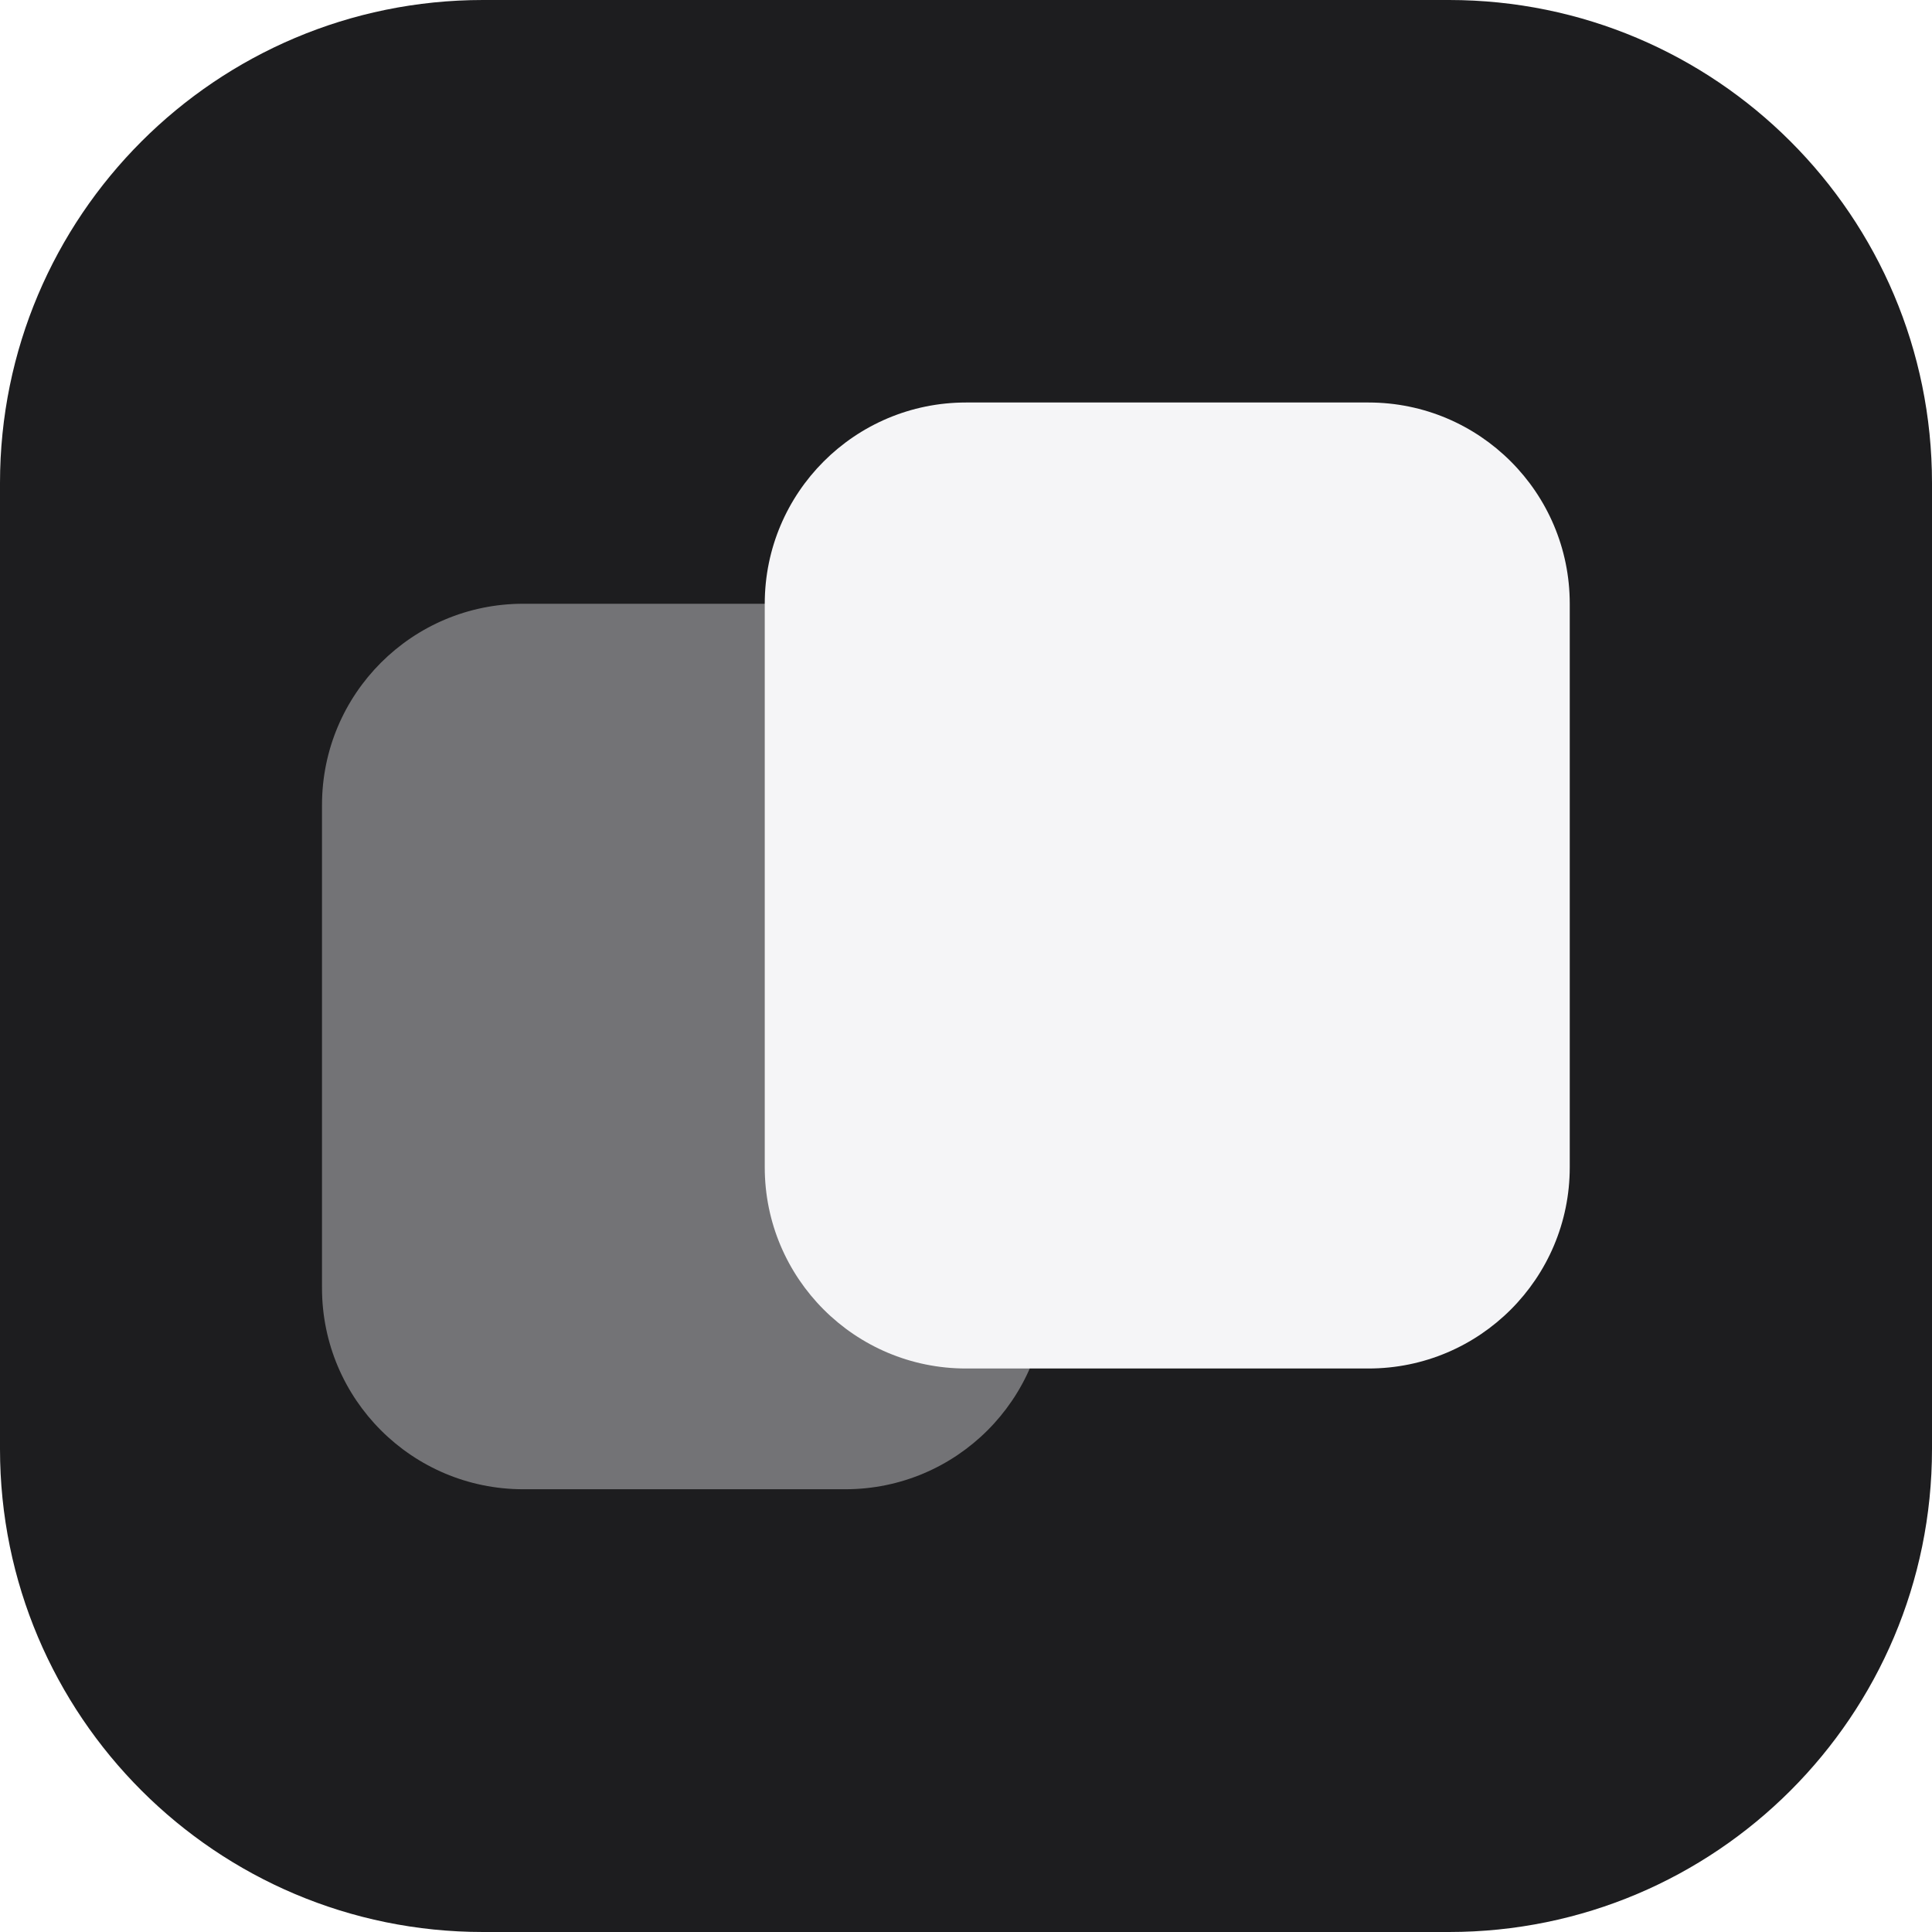
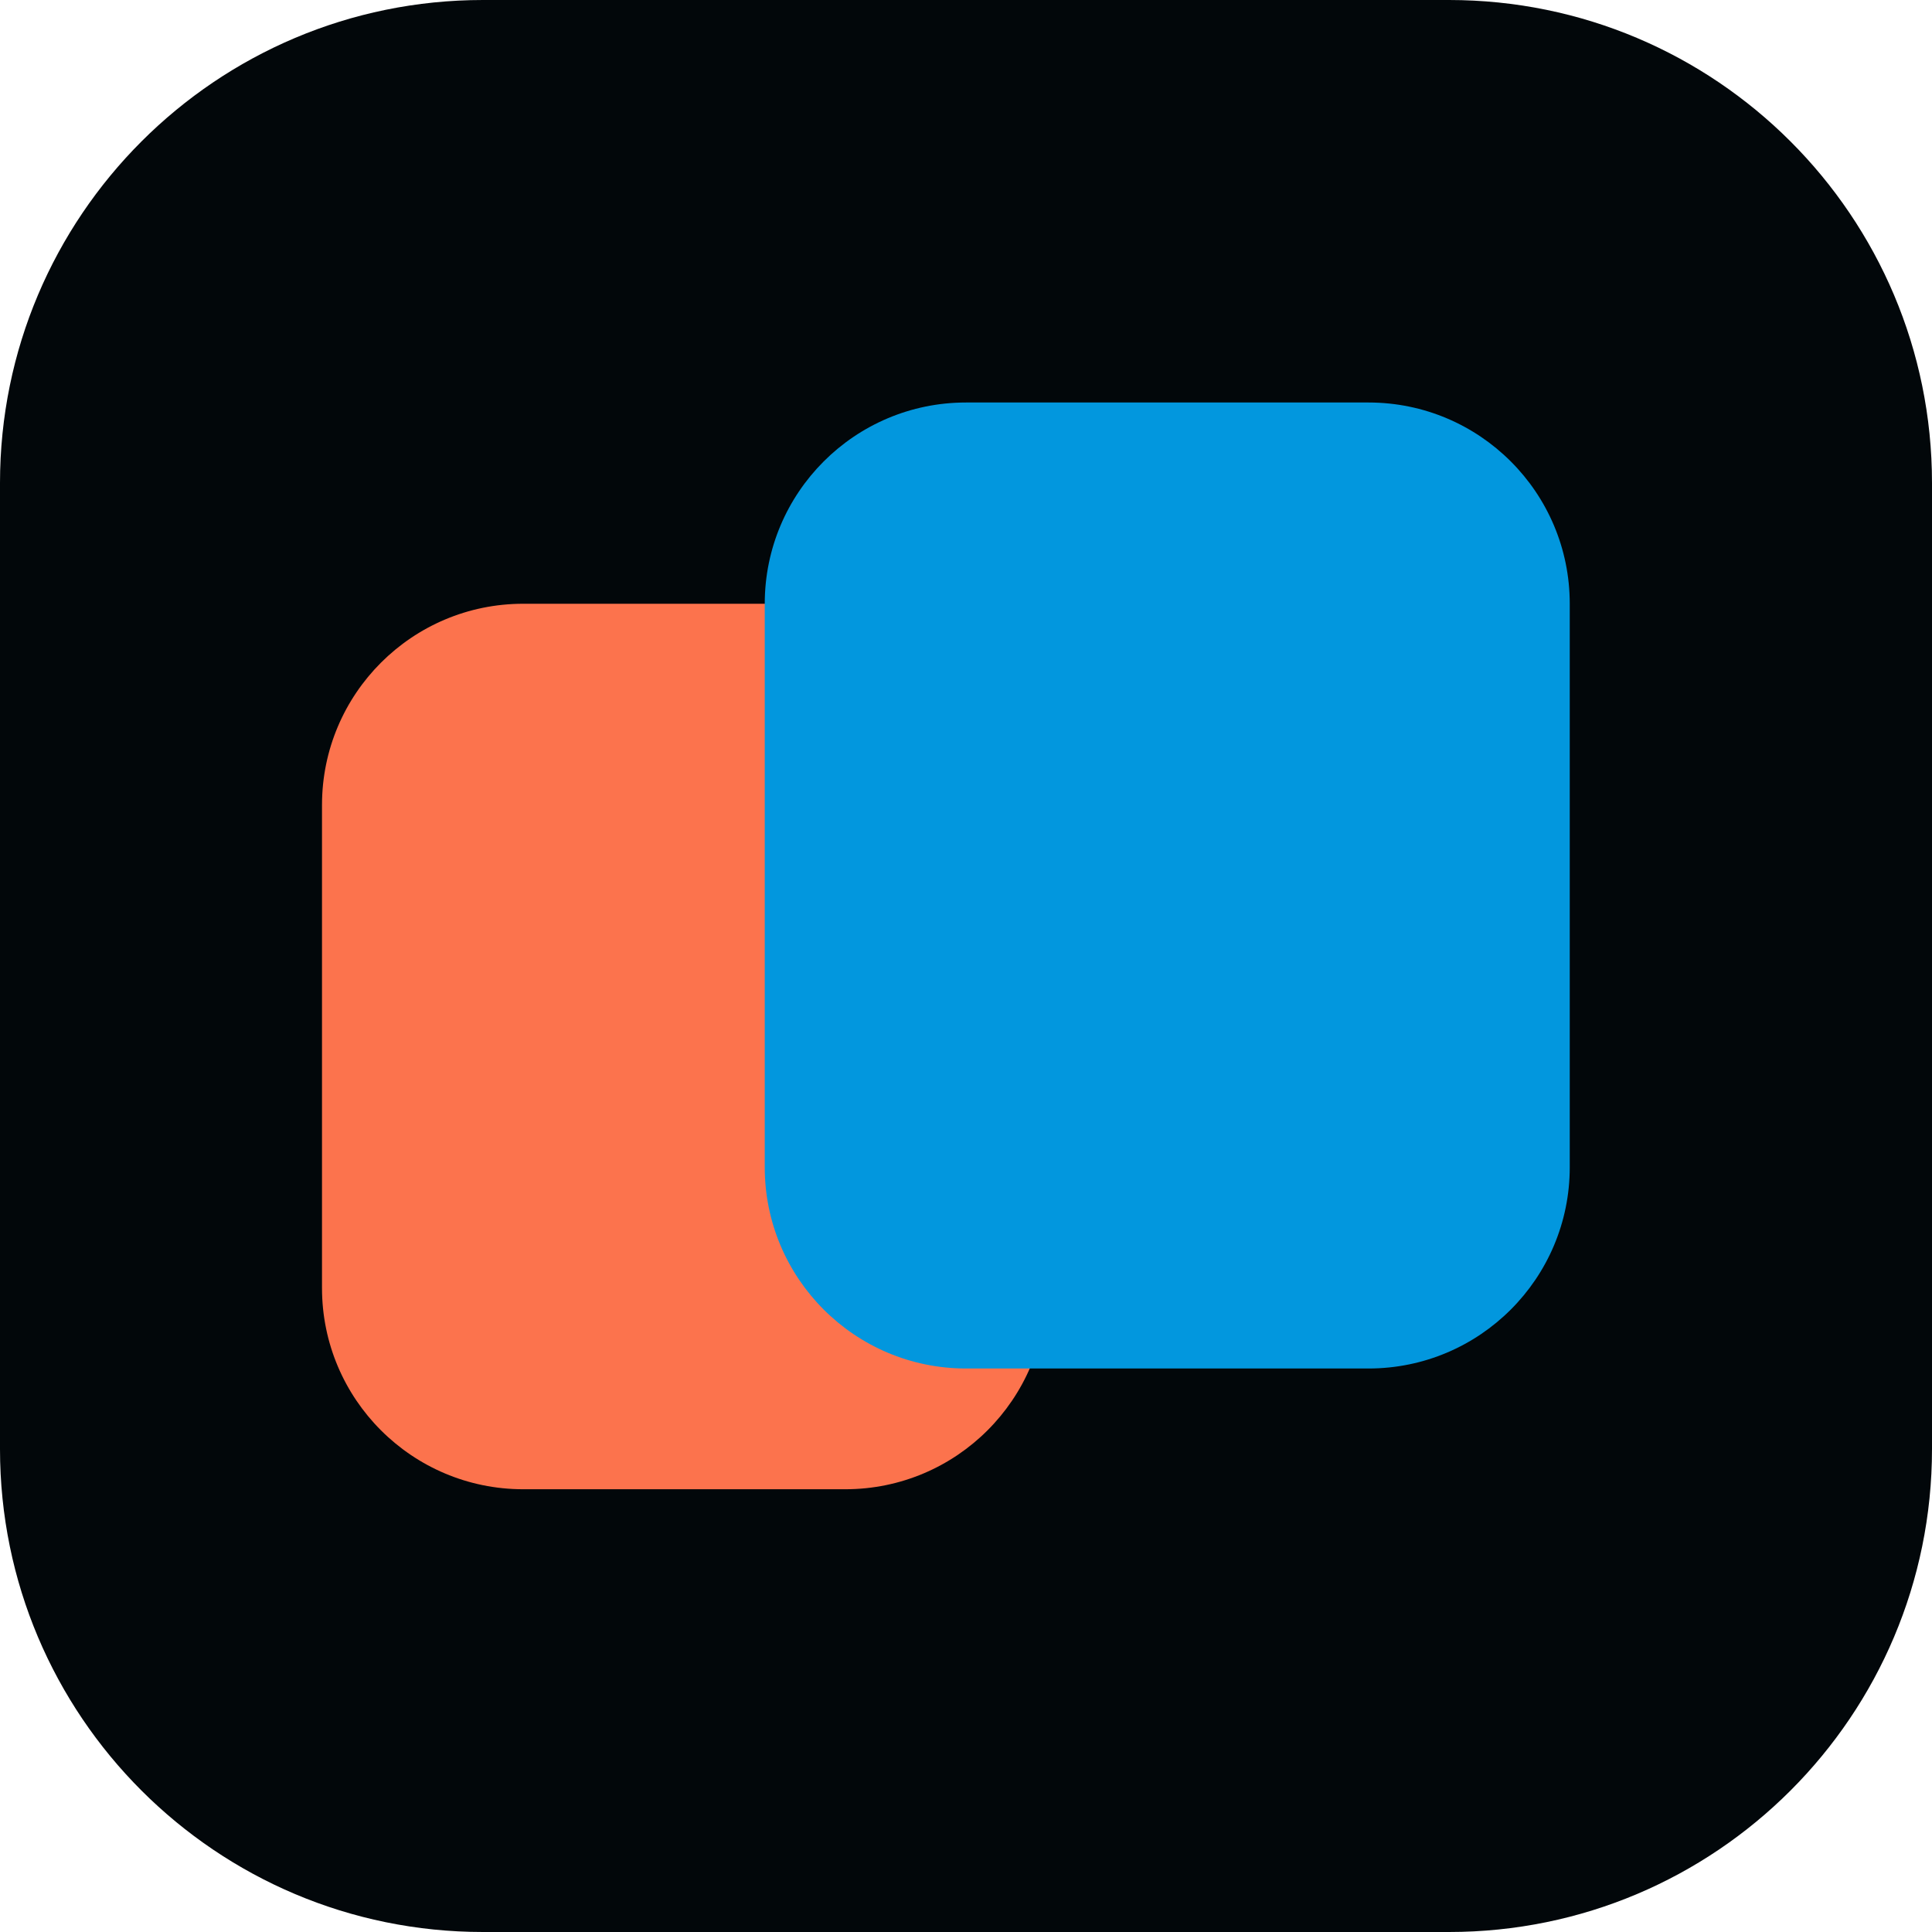
<svg xmlns="http://www.w3.org/2000/svg" viewBox="0 0 24 24">
-   <rect width="24" height="24" rx="6" fill="#1d1d1f" />
-   <rect x="4" y="7.5" width="9" height="11" rx="2.5" fill="#f5f5f7" opacity=".4" />
-   <rect x="9.5" y="5" width="10" height="12" rx="2.5" fill="#f5f5f7" />
+   <rect width="24" height="24" rx="6" fill="#02070A" />
+   <rect x="4" y="7.5" width="9" height="11" rx="2.5" fill="#FC734D" />
+   <rect x="9.5" y="5" width="10" height="12" rx="2.5" fill="#0297DE" />
</svg>
